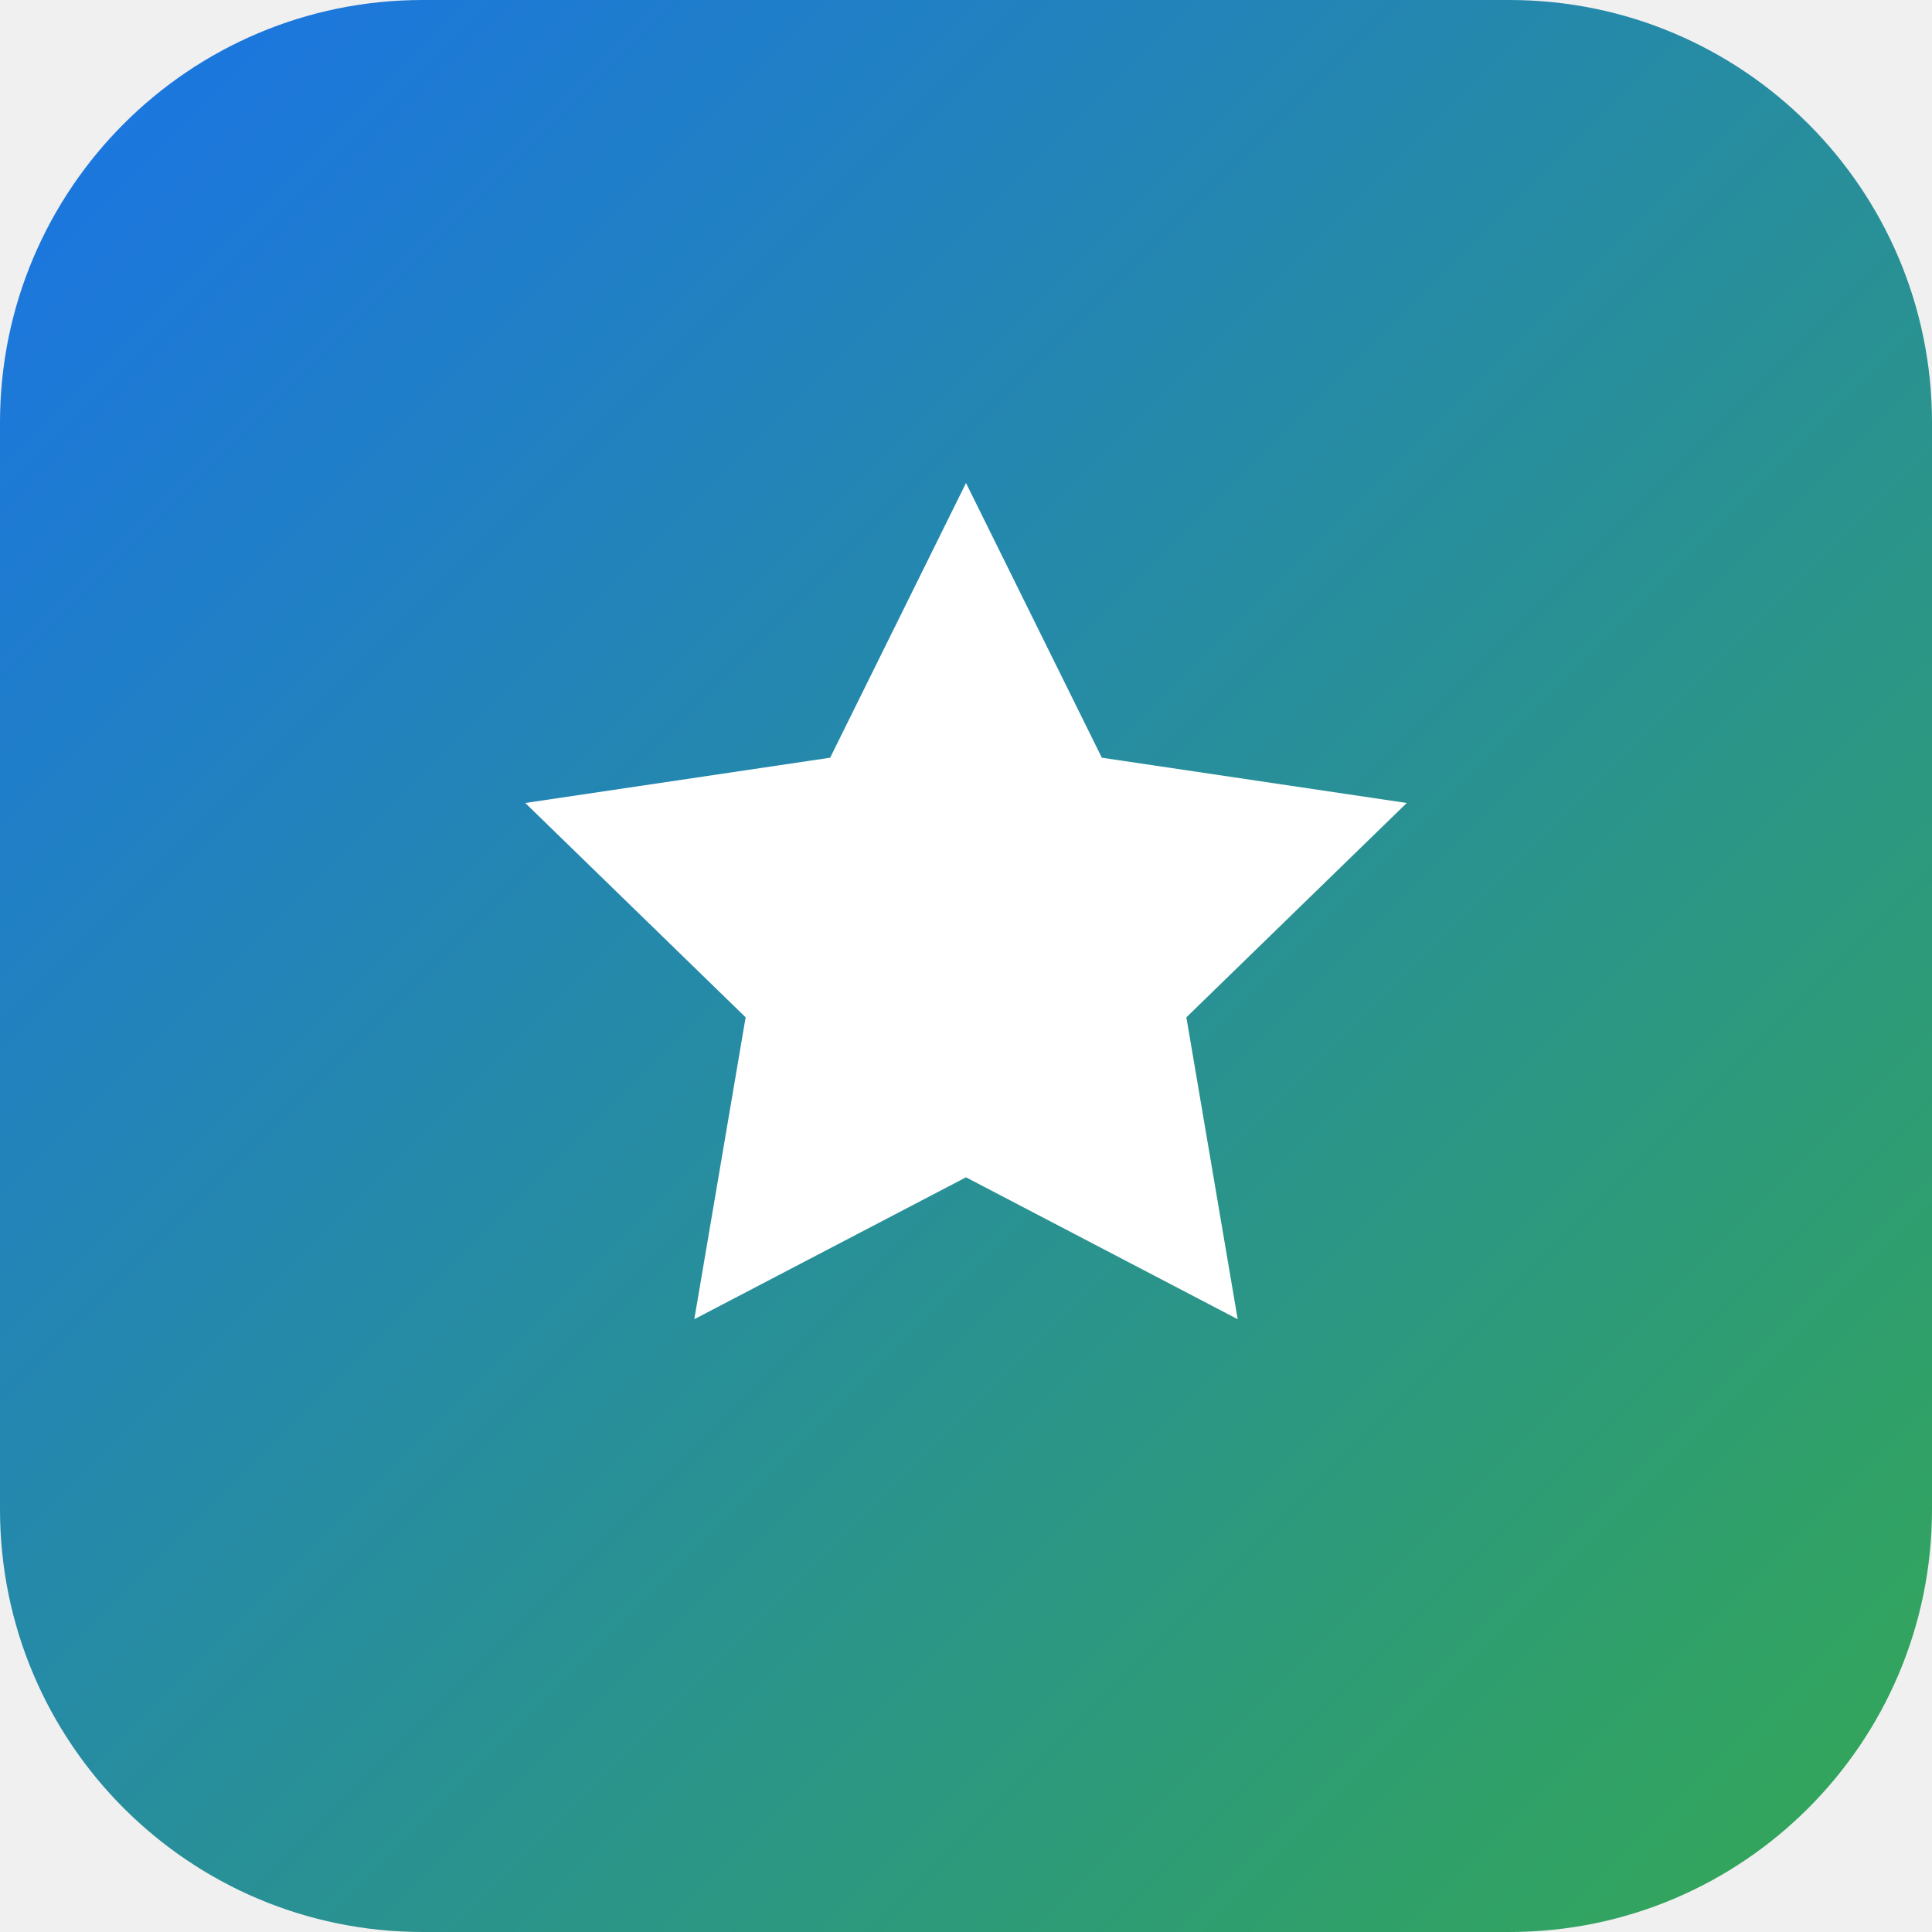
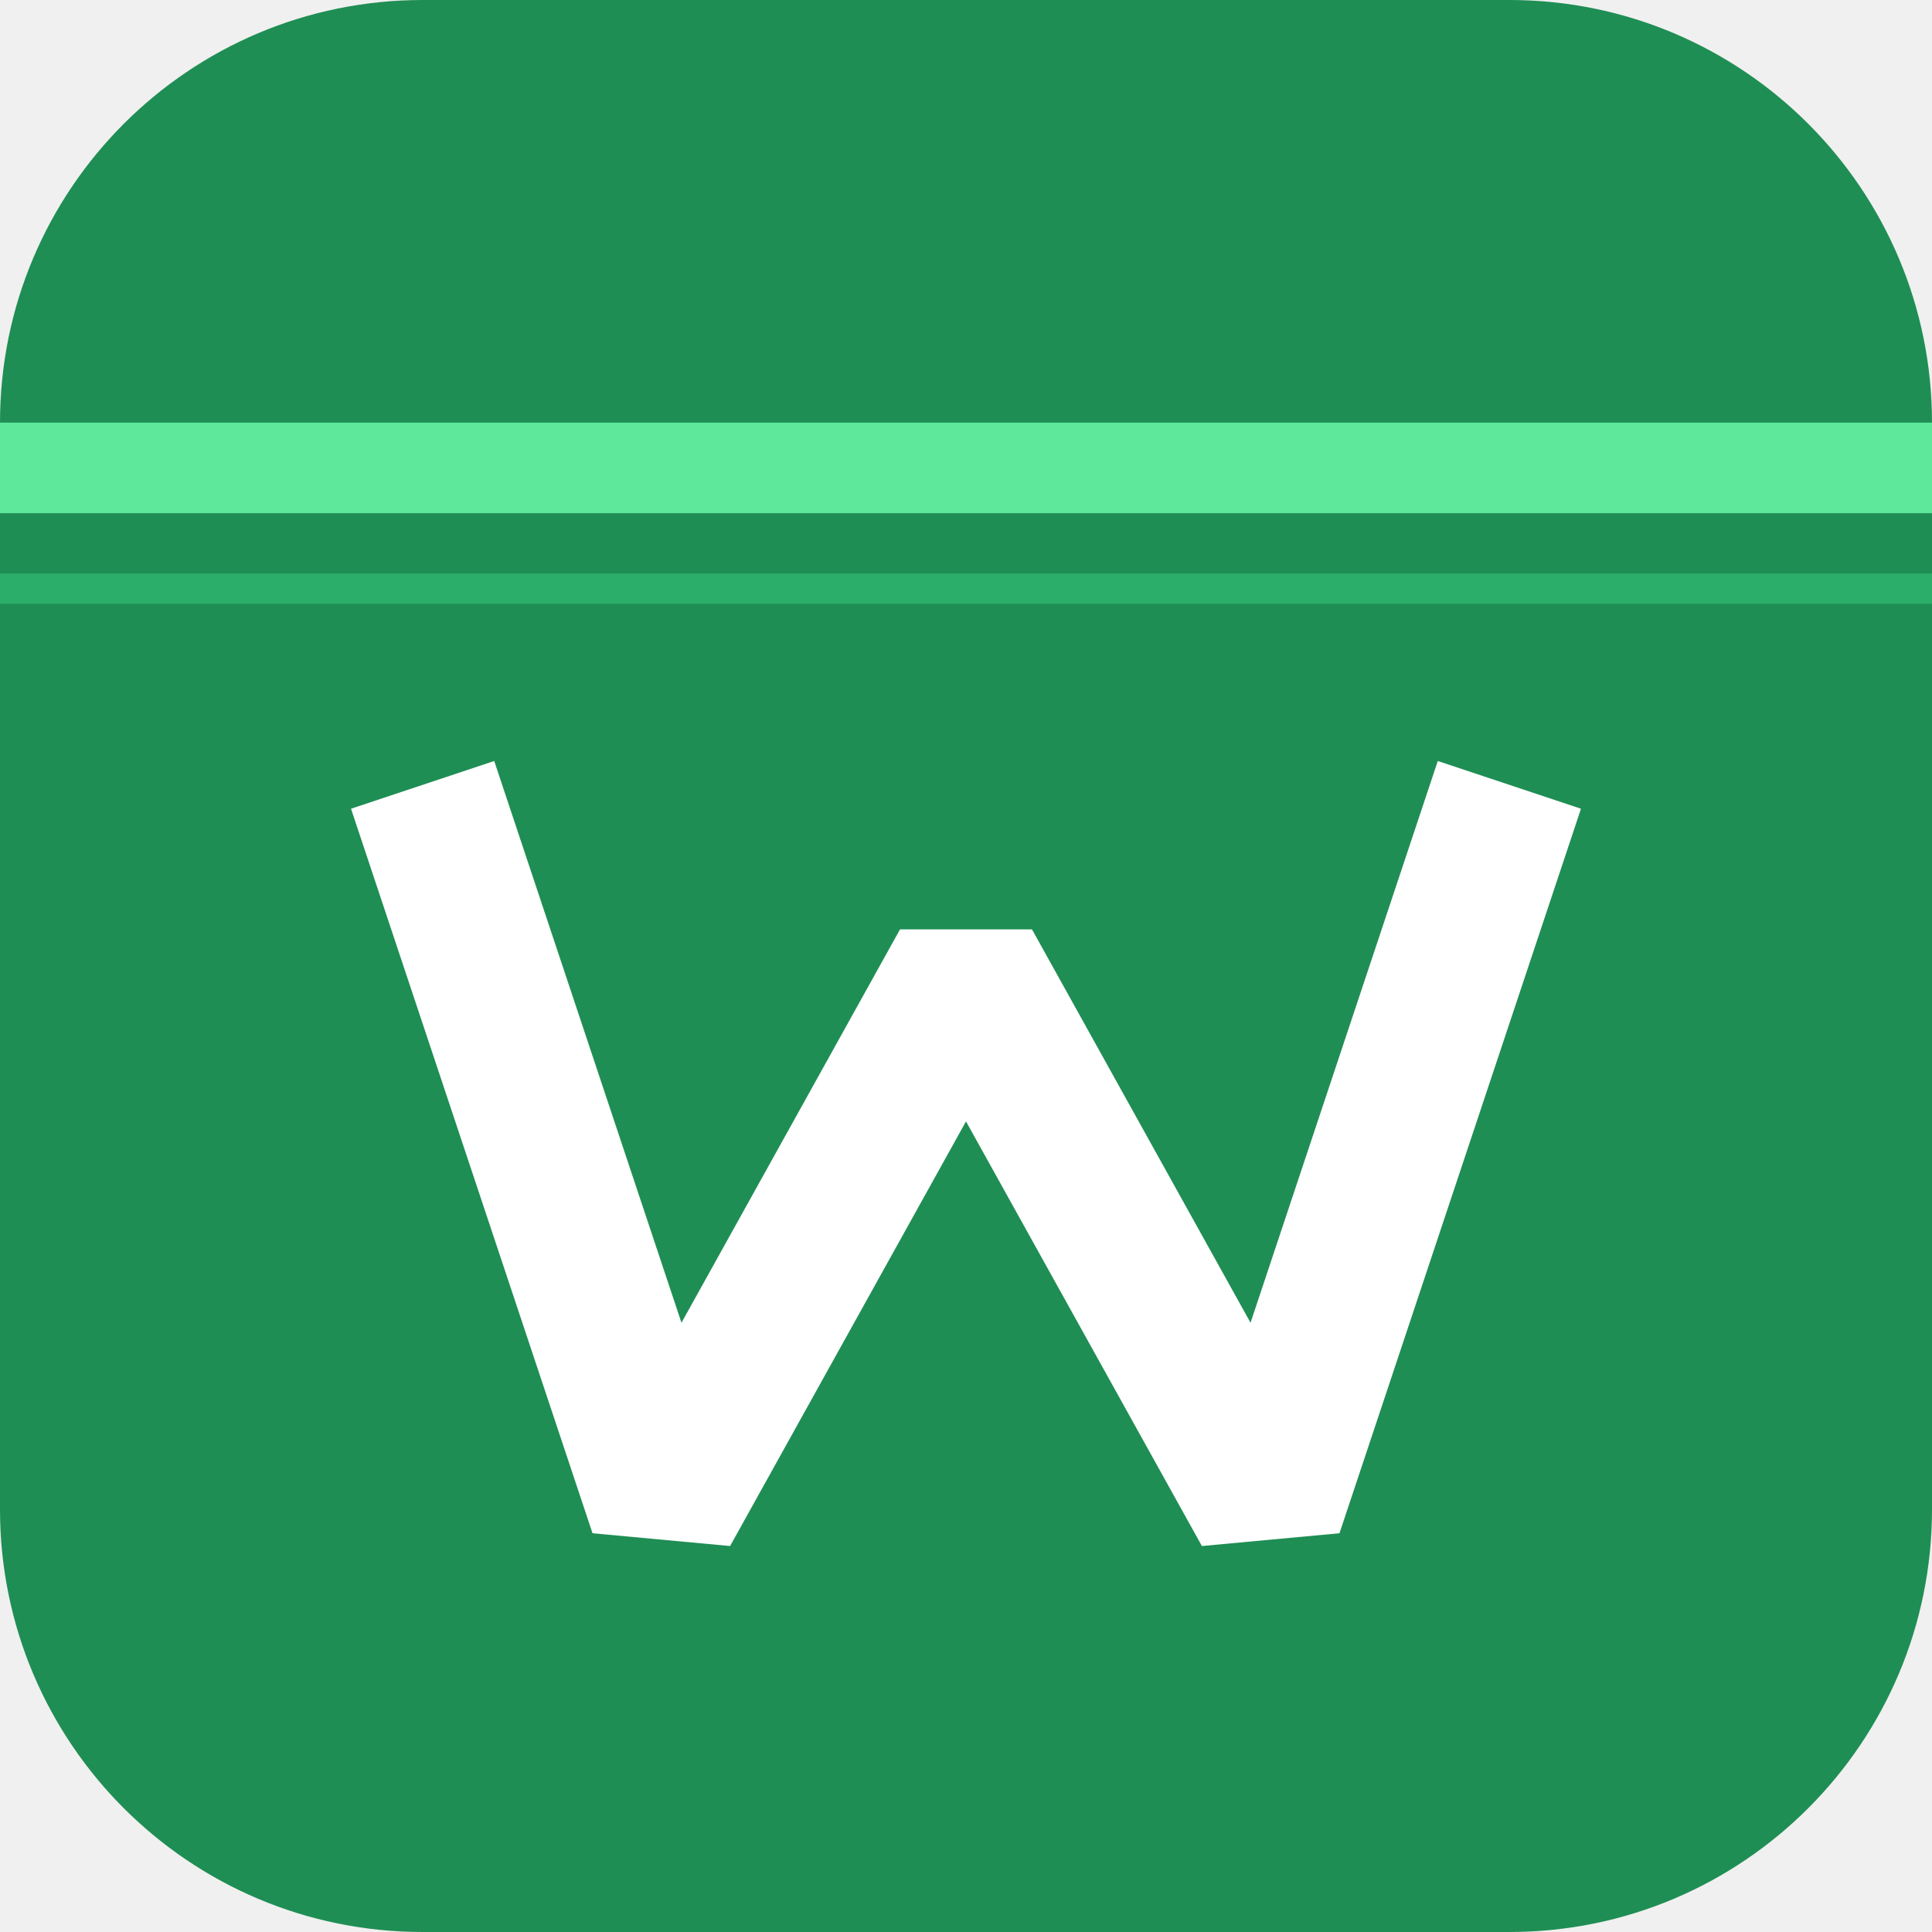
- <svg xmlns="http://www.w3.org/2000/svg" viewBox="0 0 64 64">
-   <defs>
-     <linearGradient id="g" x1="0" y1="0" x2="1" y2="1">
-       <stop offset="0" stop-color="#1a73e8" />
-       <stop offset="1" stop-color="#34a853" />
-     </linearGradient>
-   </defs>
-   <rect width="64" height="64" rx="14" fill="url(#g)" />
-   <path d="M32 16l4.5 9.1 10.1 1.5-7.3 7.1 1.7 10-9-4.7-9 4.7 1.7-10-7.3-7.1 10.1-1.5z" fill="#fff" />
+ <svg xmlns="http://www.w3.org/2000/svg" viewBox="0 0 64 64" width="64" height="64">
+   <rect x="0" y="0" width="64" height="64" rx="14" fill="#1F8E54" />
+   <rect x="0" y="14" width="64" height="3" fill="#5DE89B" />
+   <rect x="0" y="19" width="64" height="1" fill="#2BAE69" />
+   <path d="M 14 26 L 22 50 L 32 32 L 42 50 L 50 26" fill="none" stroke="#FFFFFF" stroke-width="5" stroke-linejoin="miter" stroke-linecap="butt" stroke-miterlimit="2" />
</svg>
